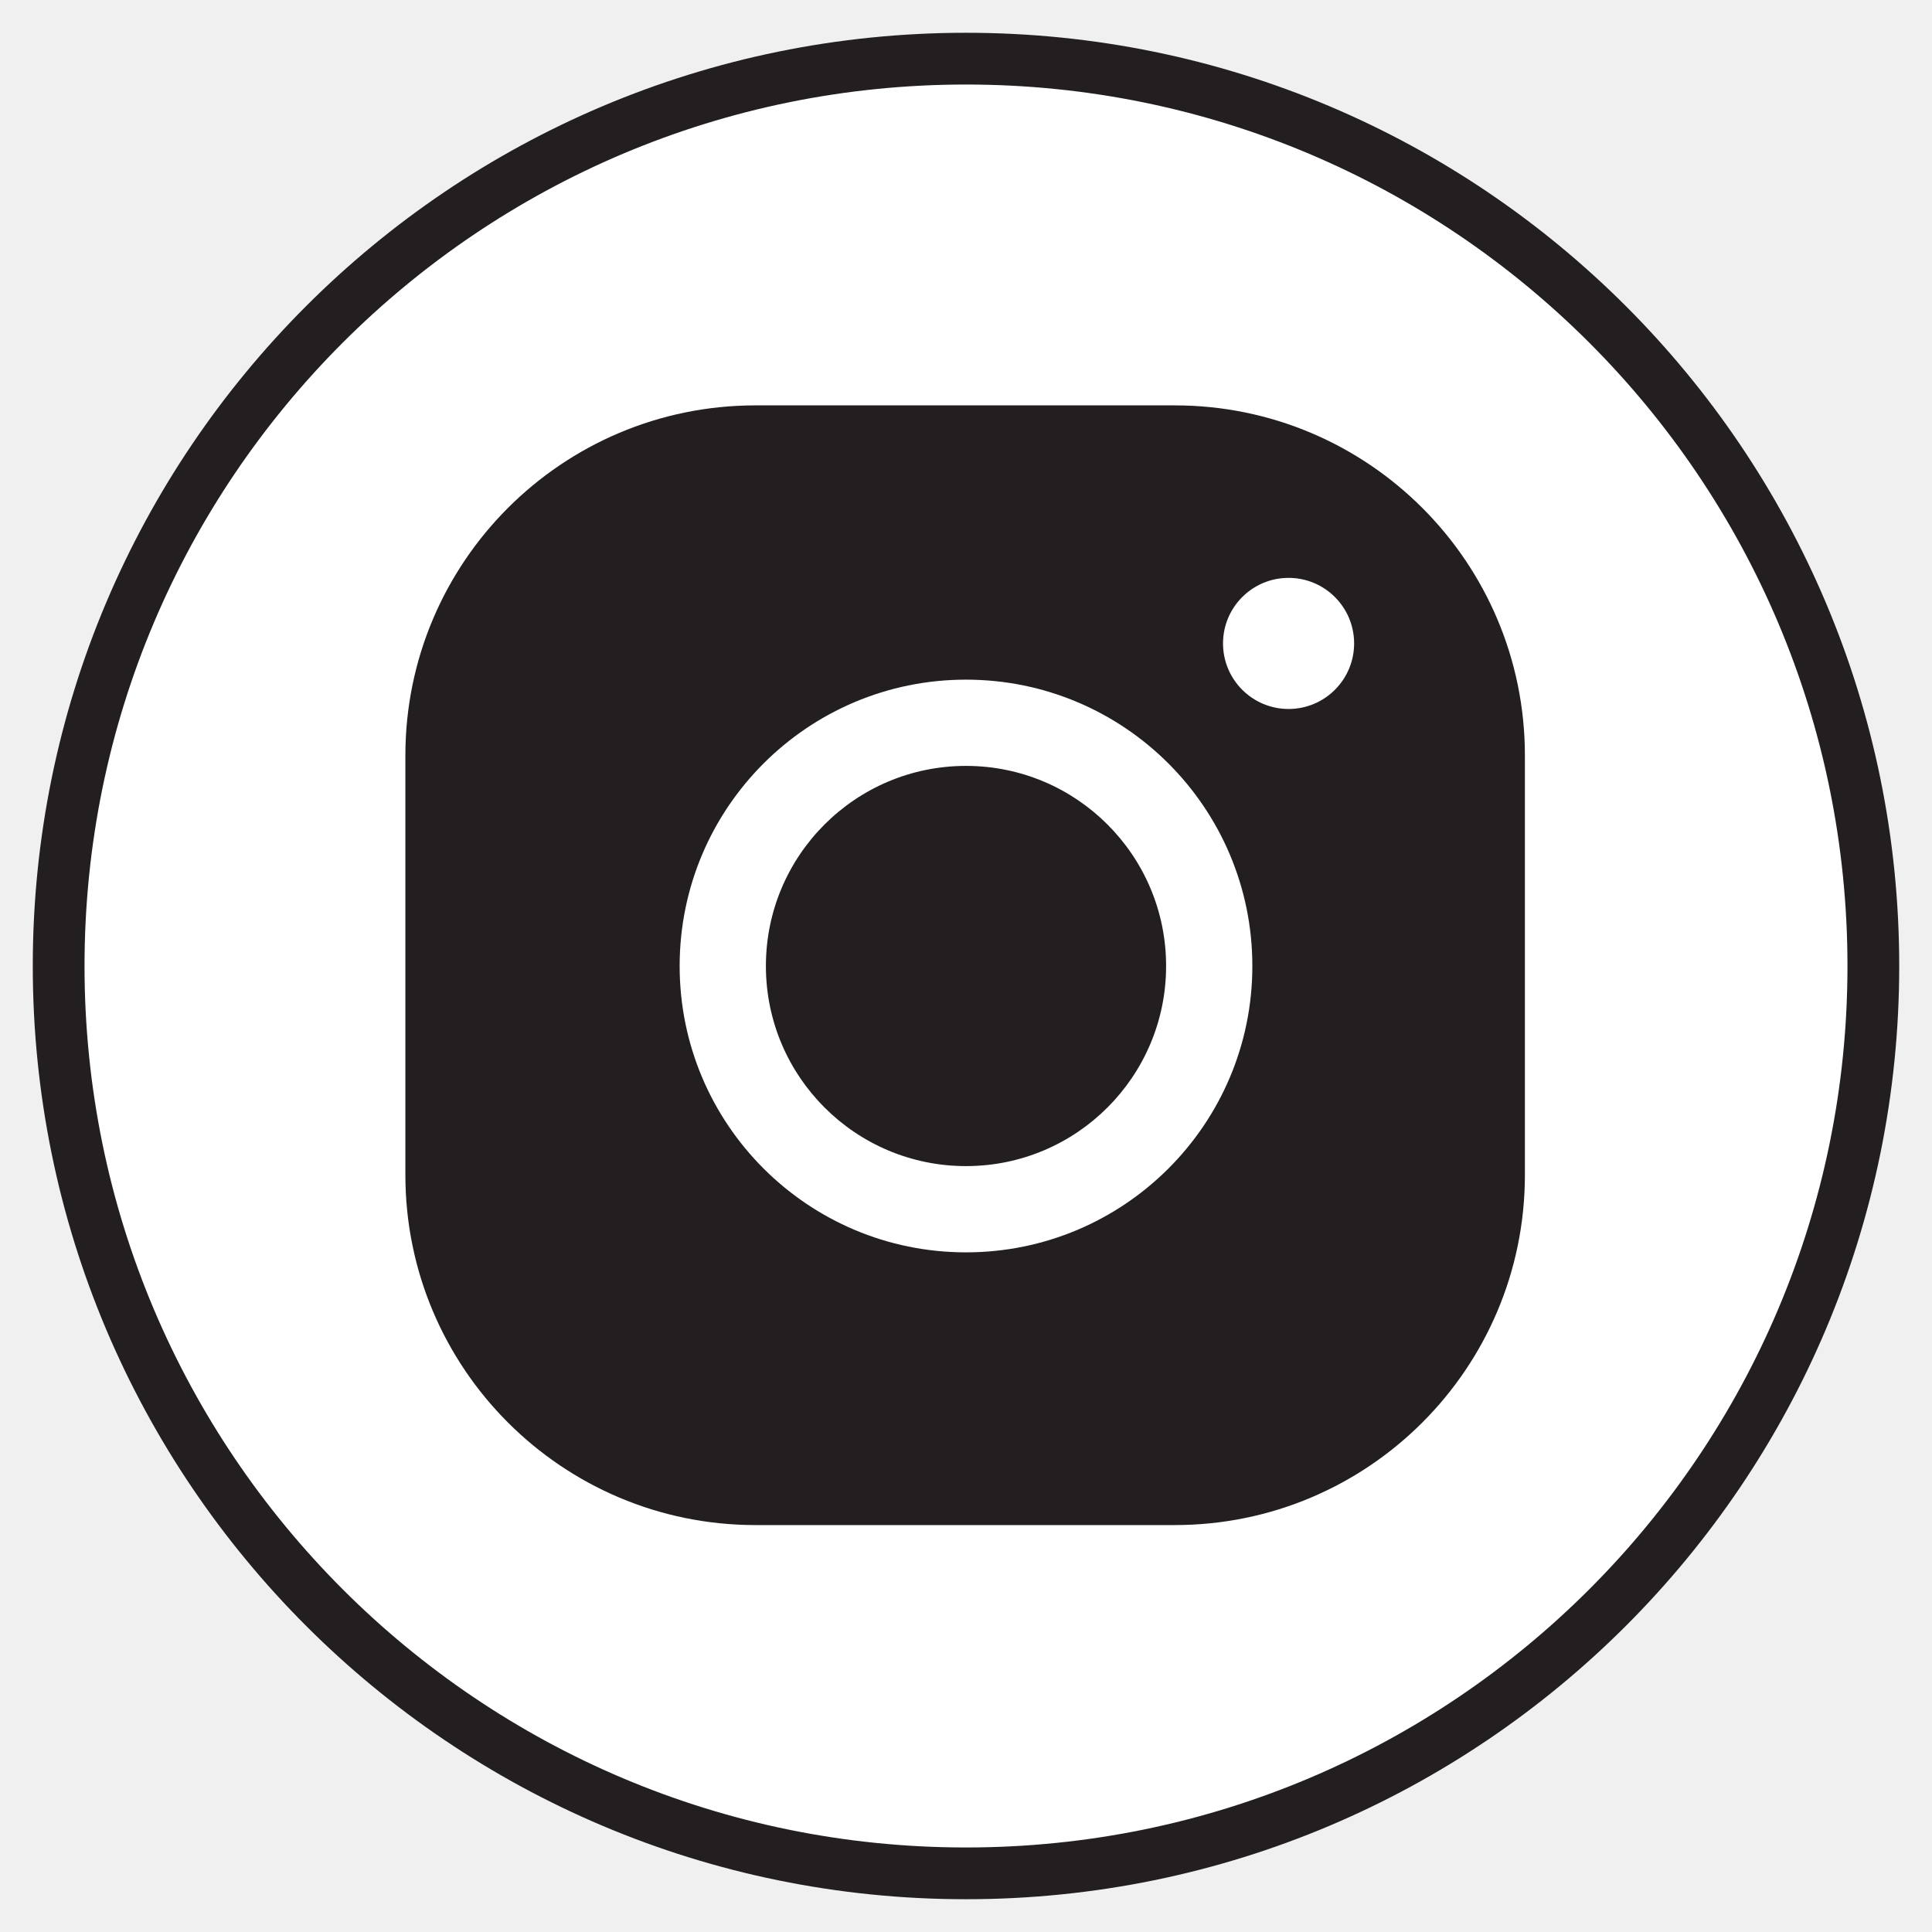
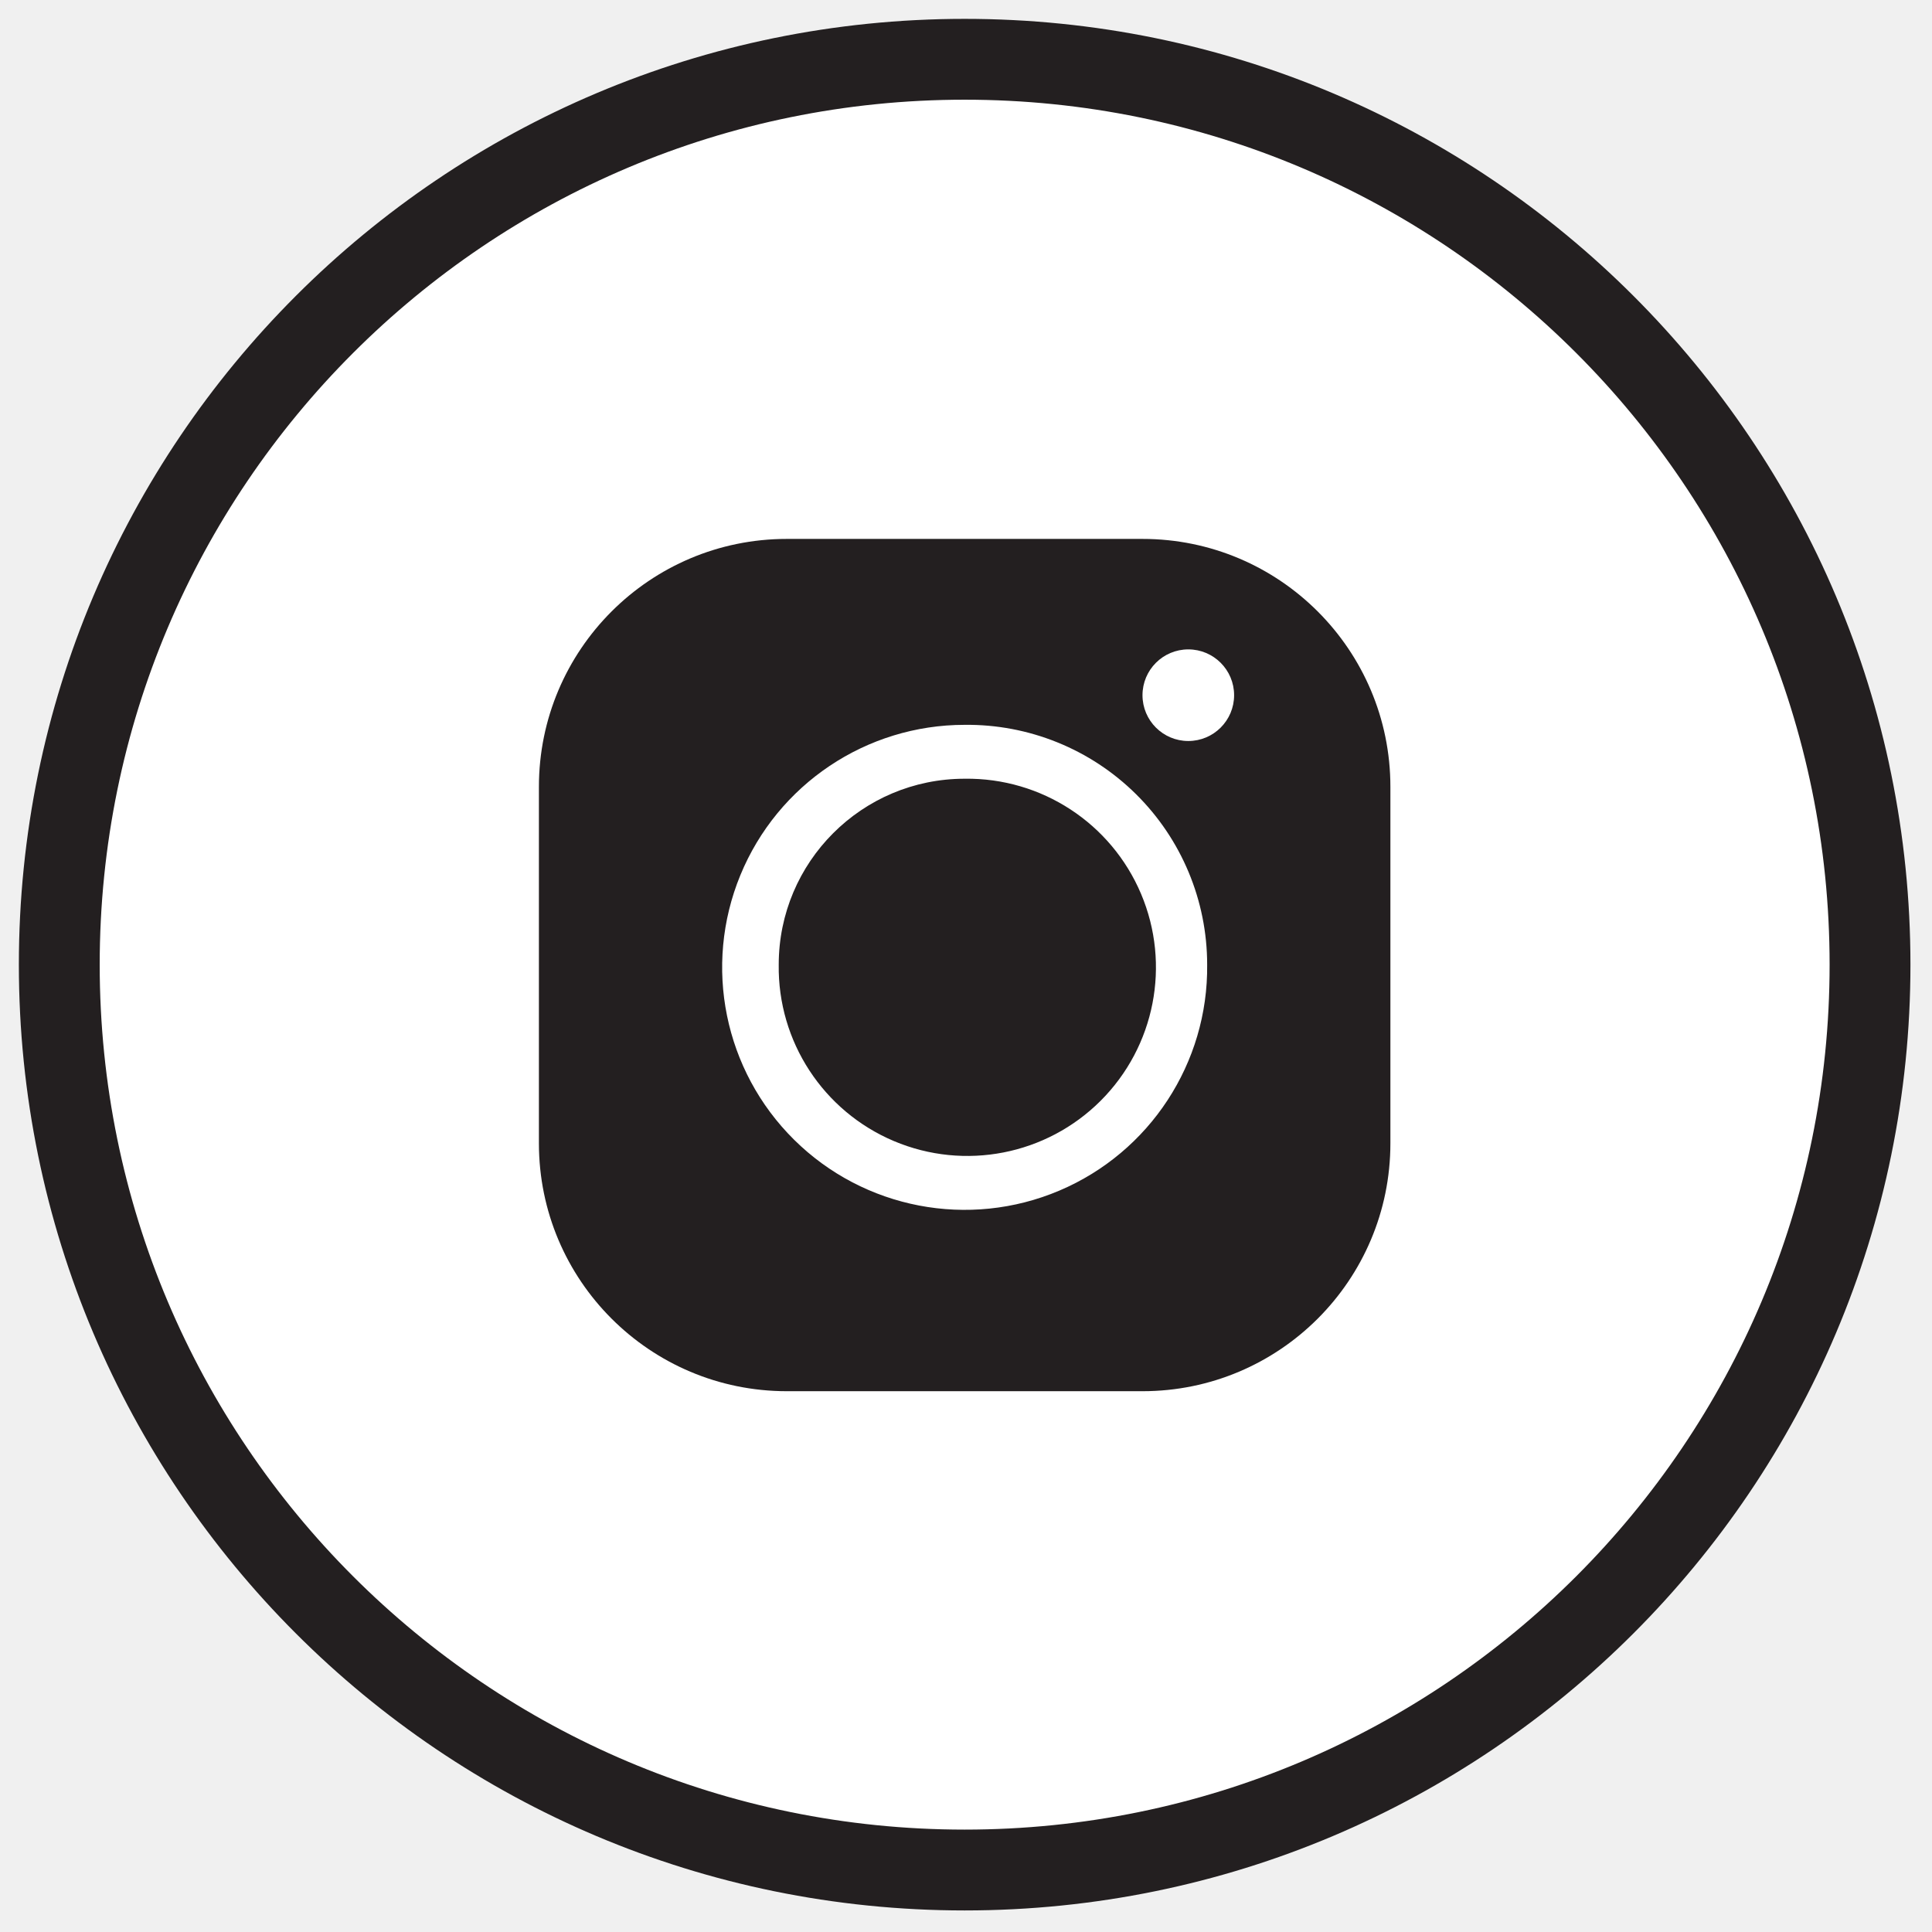
- <svg xmlns="http://www.w3.org/2000/svg" id="Layer_1" data-name="Layer 1" width="1.6in" height="1.6in" viewBox="0 0 112 112">
-   <circle cx="56" cy="56" r="52.6" fill="#fff" stroke="#231f20" stroke-miterlimit="10" stroke-width="3" />
-   <rect x="23.5" y="23.5" width="64.9" height="64.91" rx="20.3" ry="20.3" fill="#231f20" />
-   <path d="M56,44.4A11.6,11.6,0,1,1,44.4,56,11.6,11.6,0,0,1,56,44.4m0-5A16.6,16.6,0,1,0,72.6,56,16.6,16.6,0,0,0,56,39.4Z" fill="#fff" />
-   <circle cx="74.7" cy="37.3" r="3.8" fill="#fff" />
+ <svg xmlns="http://www.w3.org/2000/svg" id="Layer_1" data-name="Layer 1" width="1in" height="1in" viewBox="0 0 71.7 71.7">
+   <circle cx="35.8" cy="35.8" r="33.6" fill="#fff" stroke="#231f20" stroke-miterlimit="10" stroke-width="3" />
+   <rect x="20" y="20" width="31.6" height="31.63" rx="9.2" ry="9.2" fill="#231f20" />
+   <path d="M35.8,28.9a7,7,0,1,1-6.9,6.9,6.9,6.9,0,0,1,6.9-6.9m0-2a9,9,0,1,0,9,8.9,8.9,8.9,0,0,0-9-8.9Z" fill="#fff" />
+   <circle cx="44.1" cy="25.8" r="1.7" fill="#fff" />
</svg>
